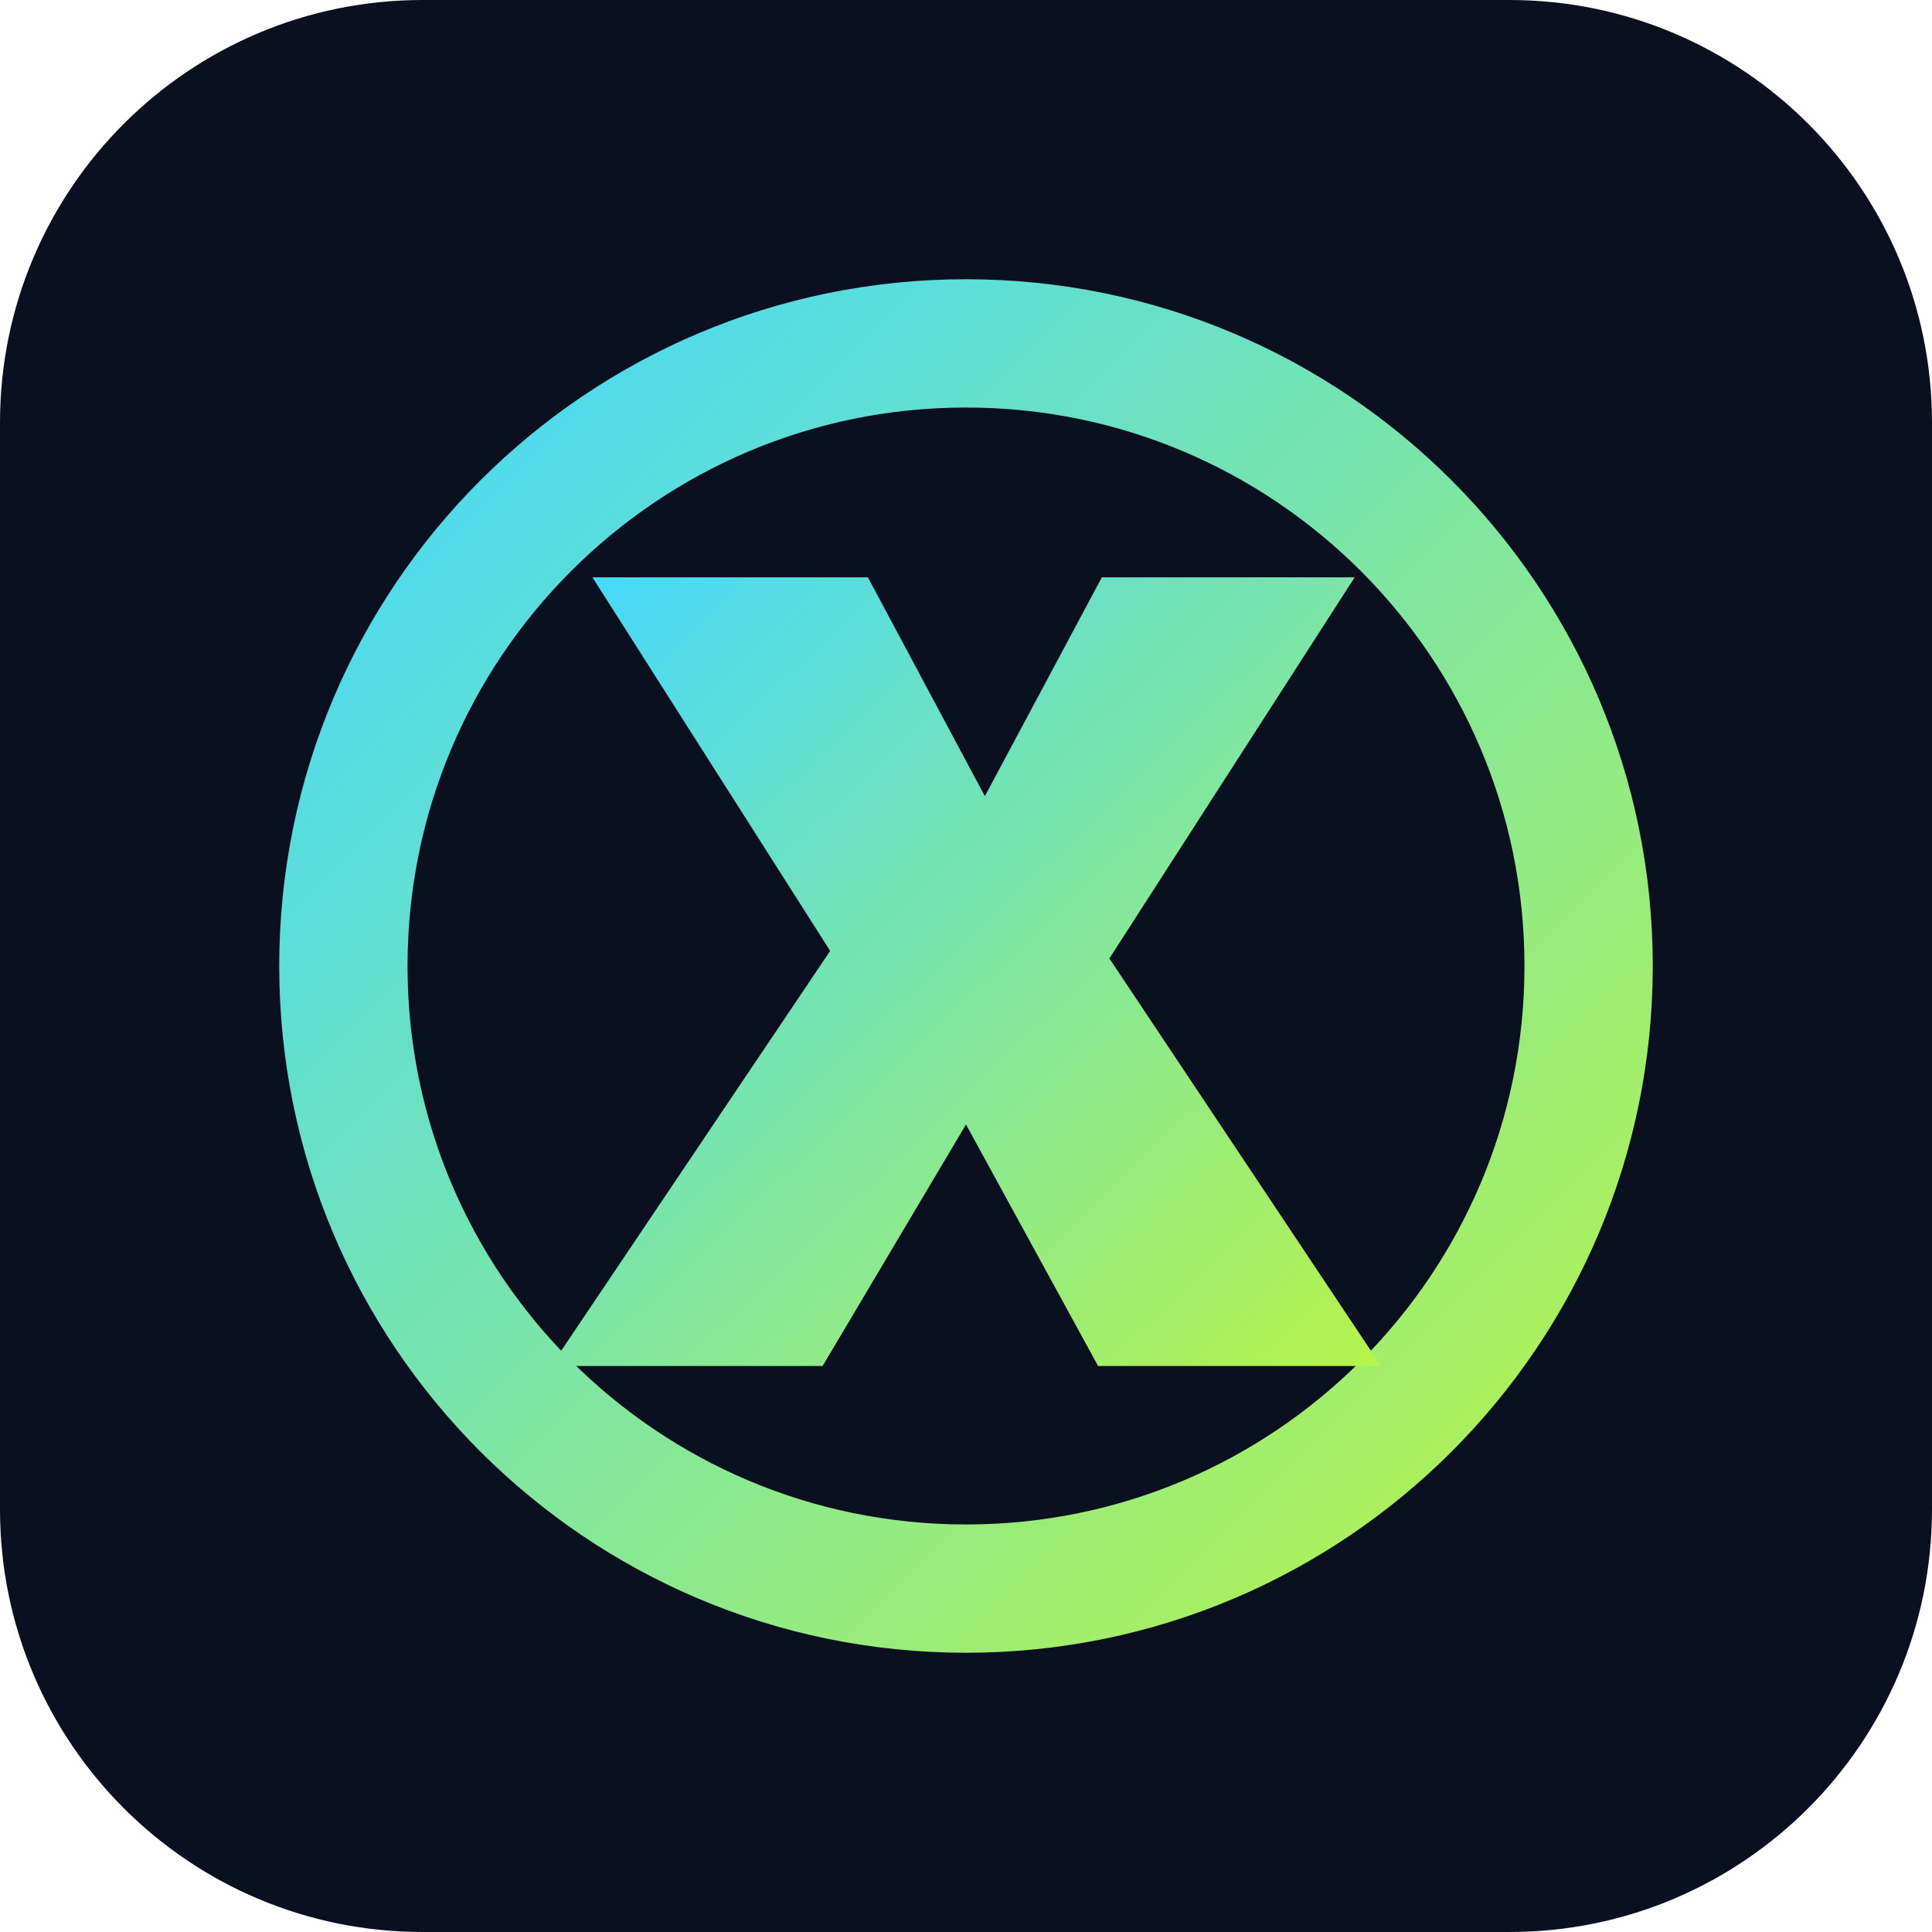
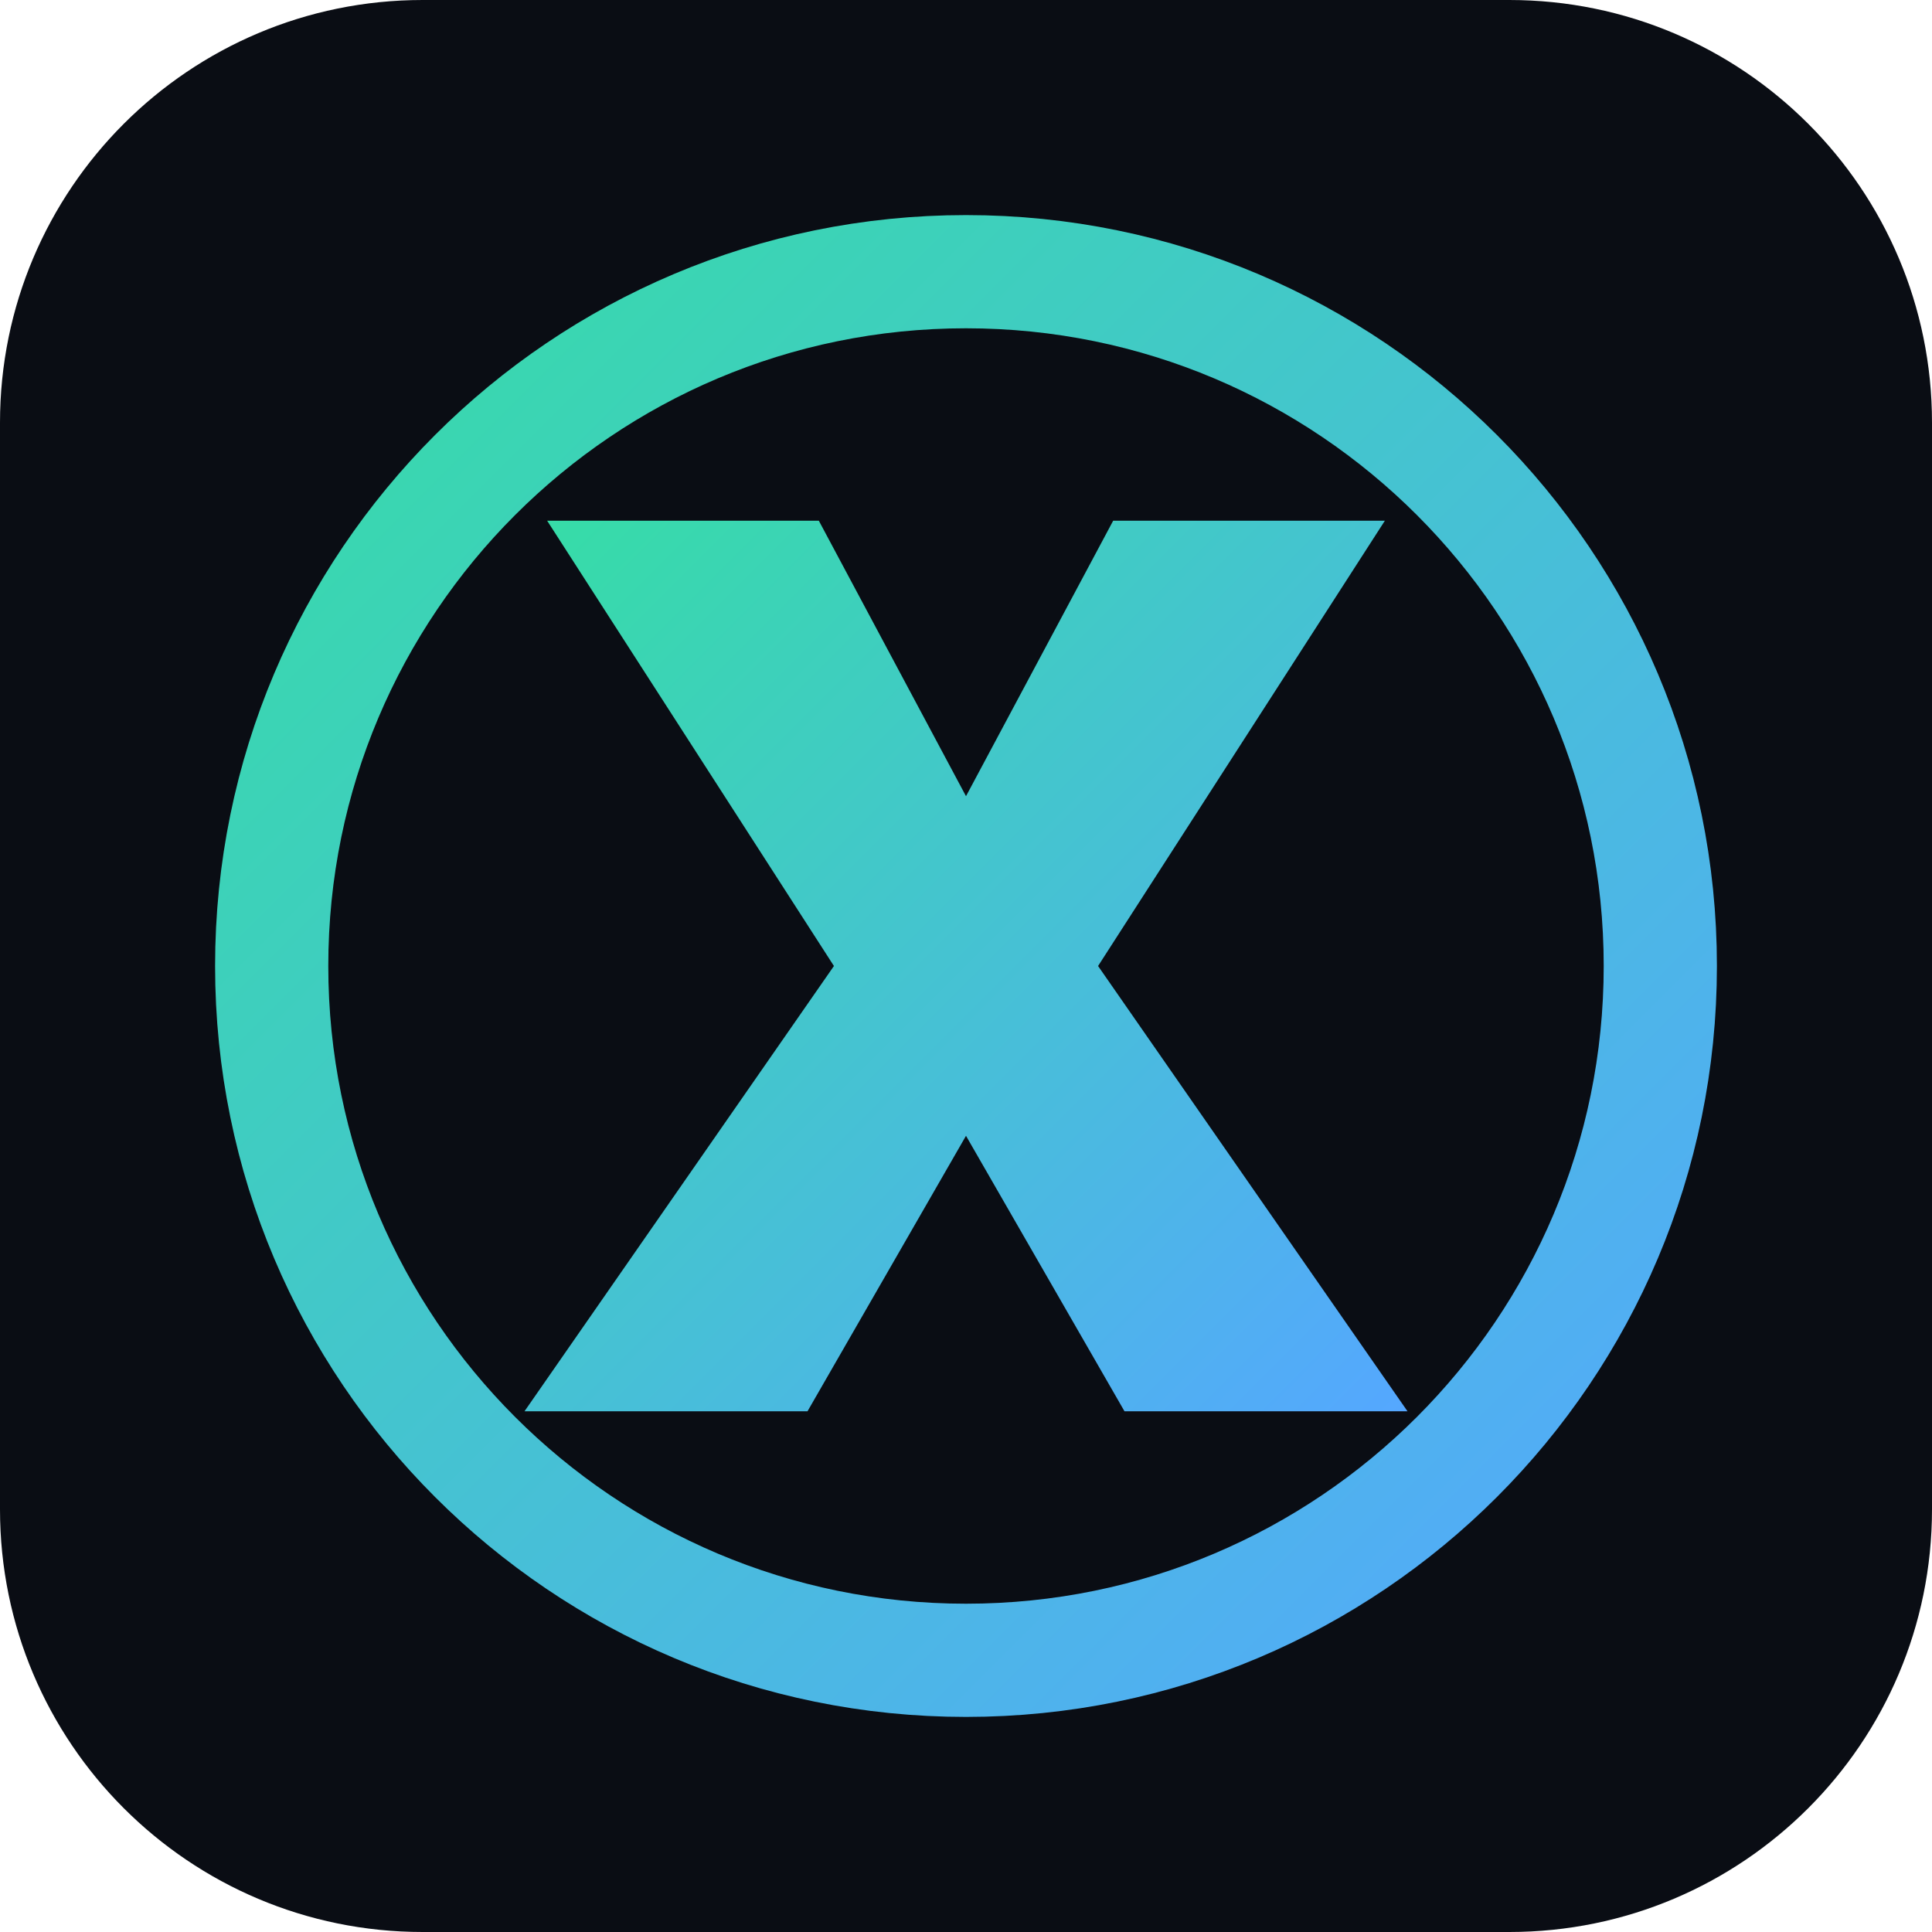
<svg xmlns="http://www.w3.org/2000/svg" viewBox="0 0 512 512">
  <defs>
-     <linearGradient id="g" x1="0" y1="0" x2="1" y2="1">
-       <stop stop-color="#44d8ff" />
-       <stop offset="1" stop-color="#b7f34a" />
+     <linearGradient id="g" x1="0" x2="1" y1="0" y2="1">
+       <stop stop-color="#36dda6" />
+       <stop offset="1" stop-color="#55a7ff" />
    </linearGradient>
  </defs>
-   <rect width="512" height="512" rx="112" fill="#0b1020" />
-   <circle cx="256" cy="256" r="165" fill="none" stroke="url(#g)" stroke-width="34" />
-   <path d="M157 153h73l31 58 31-58h67l-65 101 72 108h-75l-35-64-38 64h-72l74-110z" fill="url(#g)" />
+   <rect width="512" height="512" rx="112" fill="#0a0d14" />
+   <circle cx="256" cy="256" r="184" fill="none" stroke="url(#g)" stroke-width="30" />
+   <path d="M145 138h72l39 73 39-73h72l-76 118 82 118h-75l-42-73-42 73h-75l82-118z" fill="url(#g)" />
</svg>
